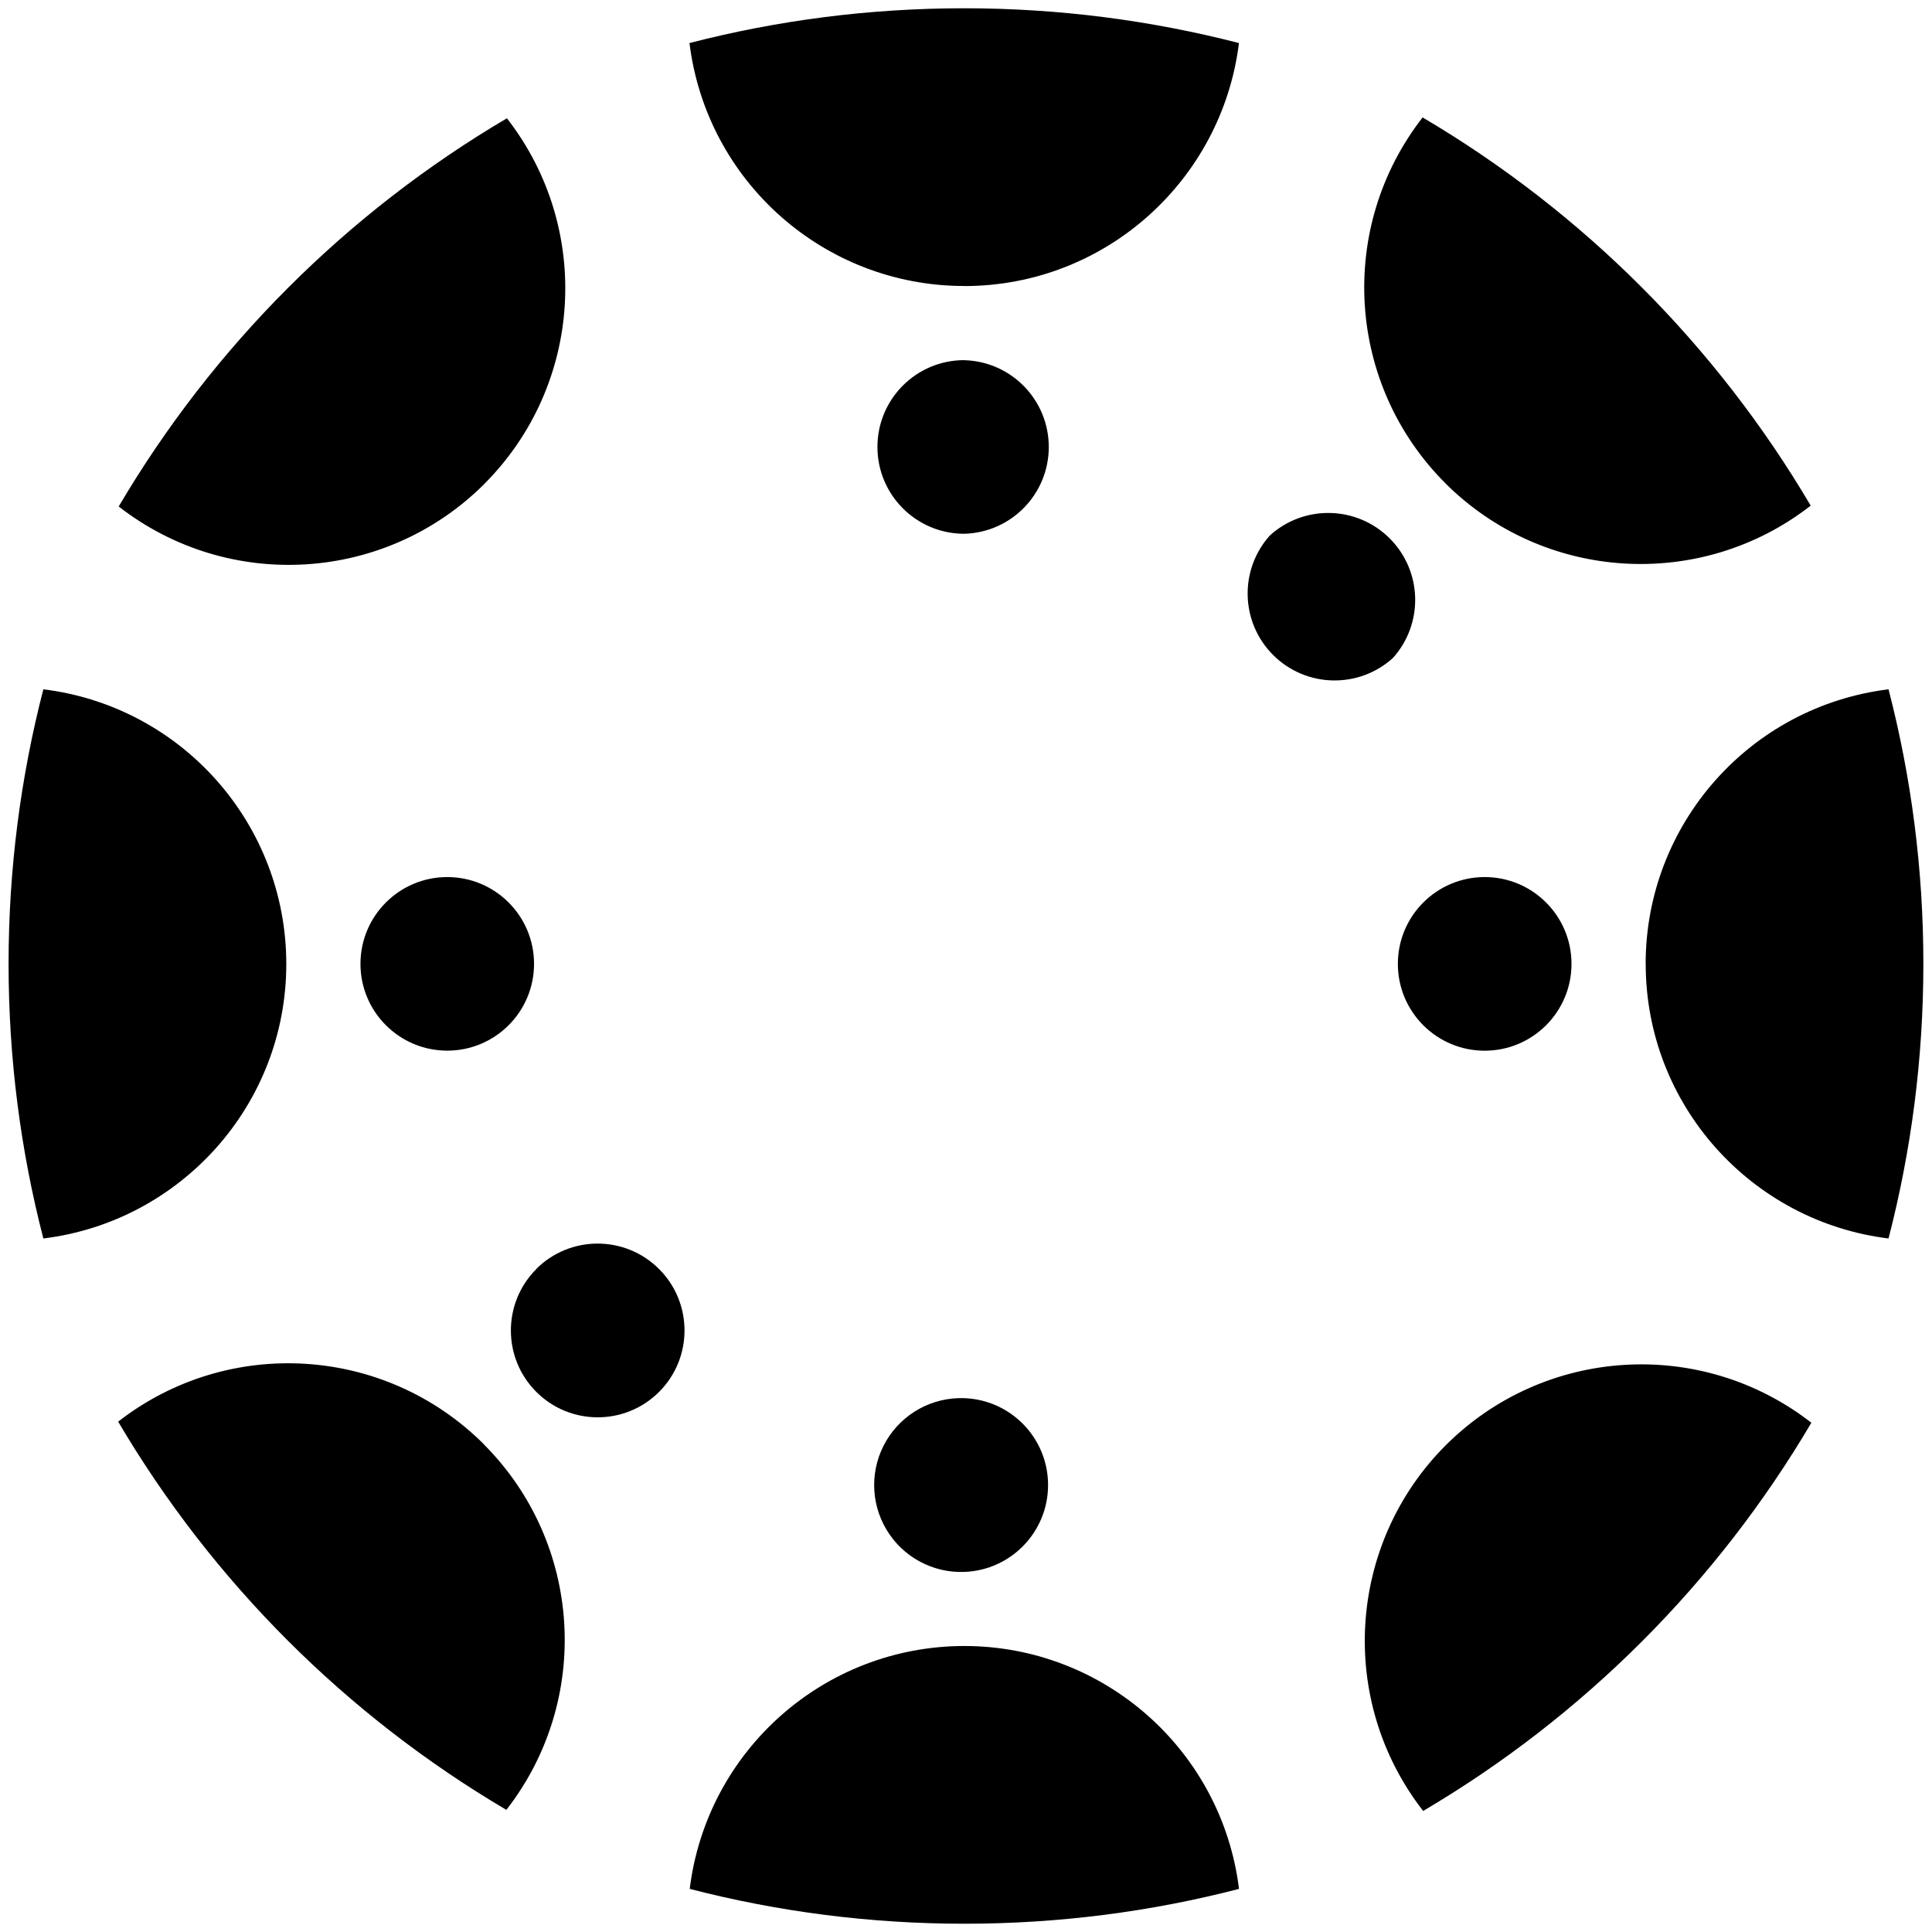
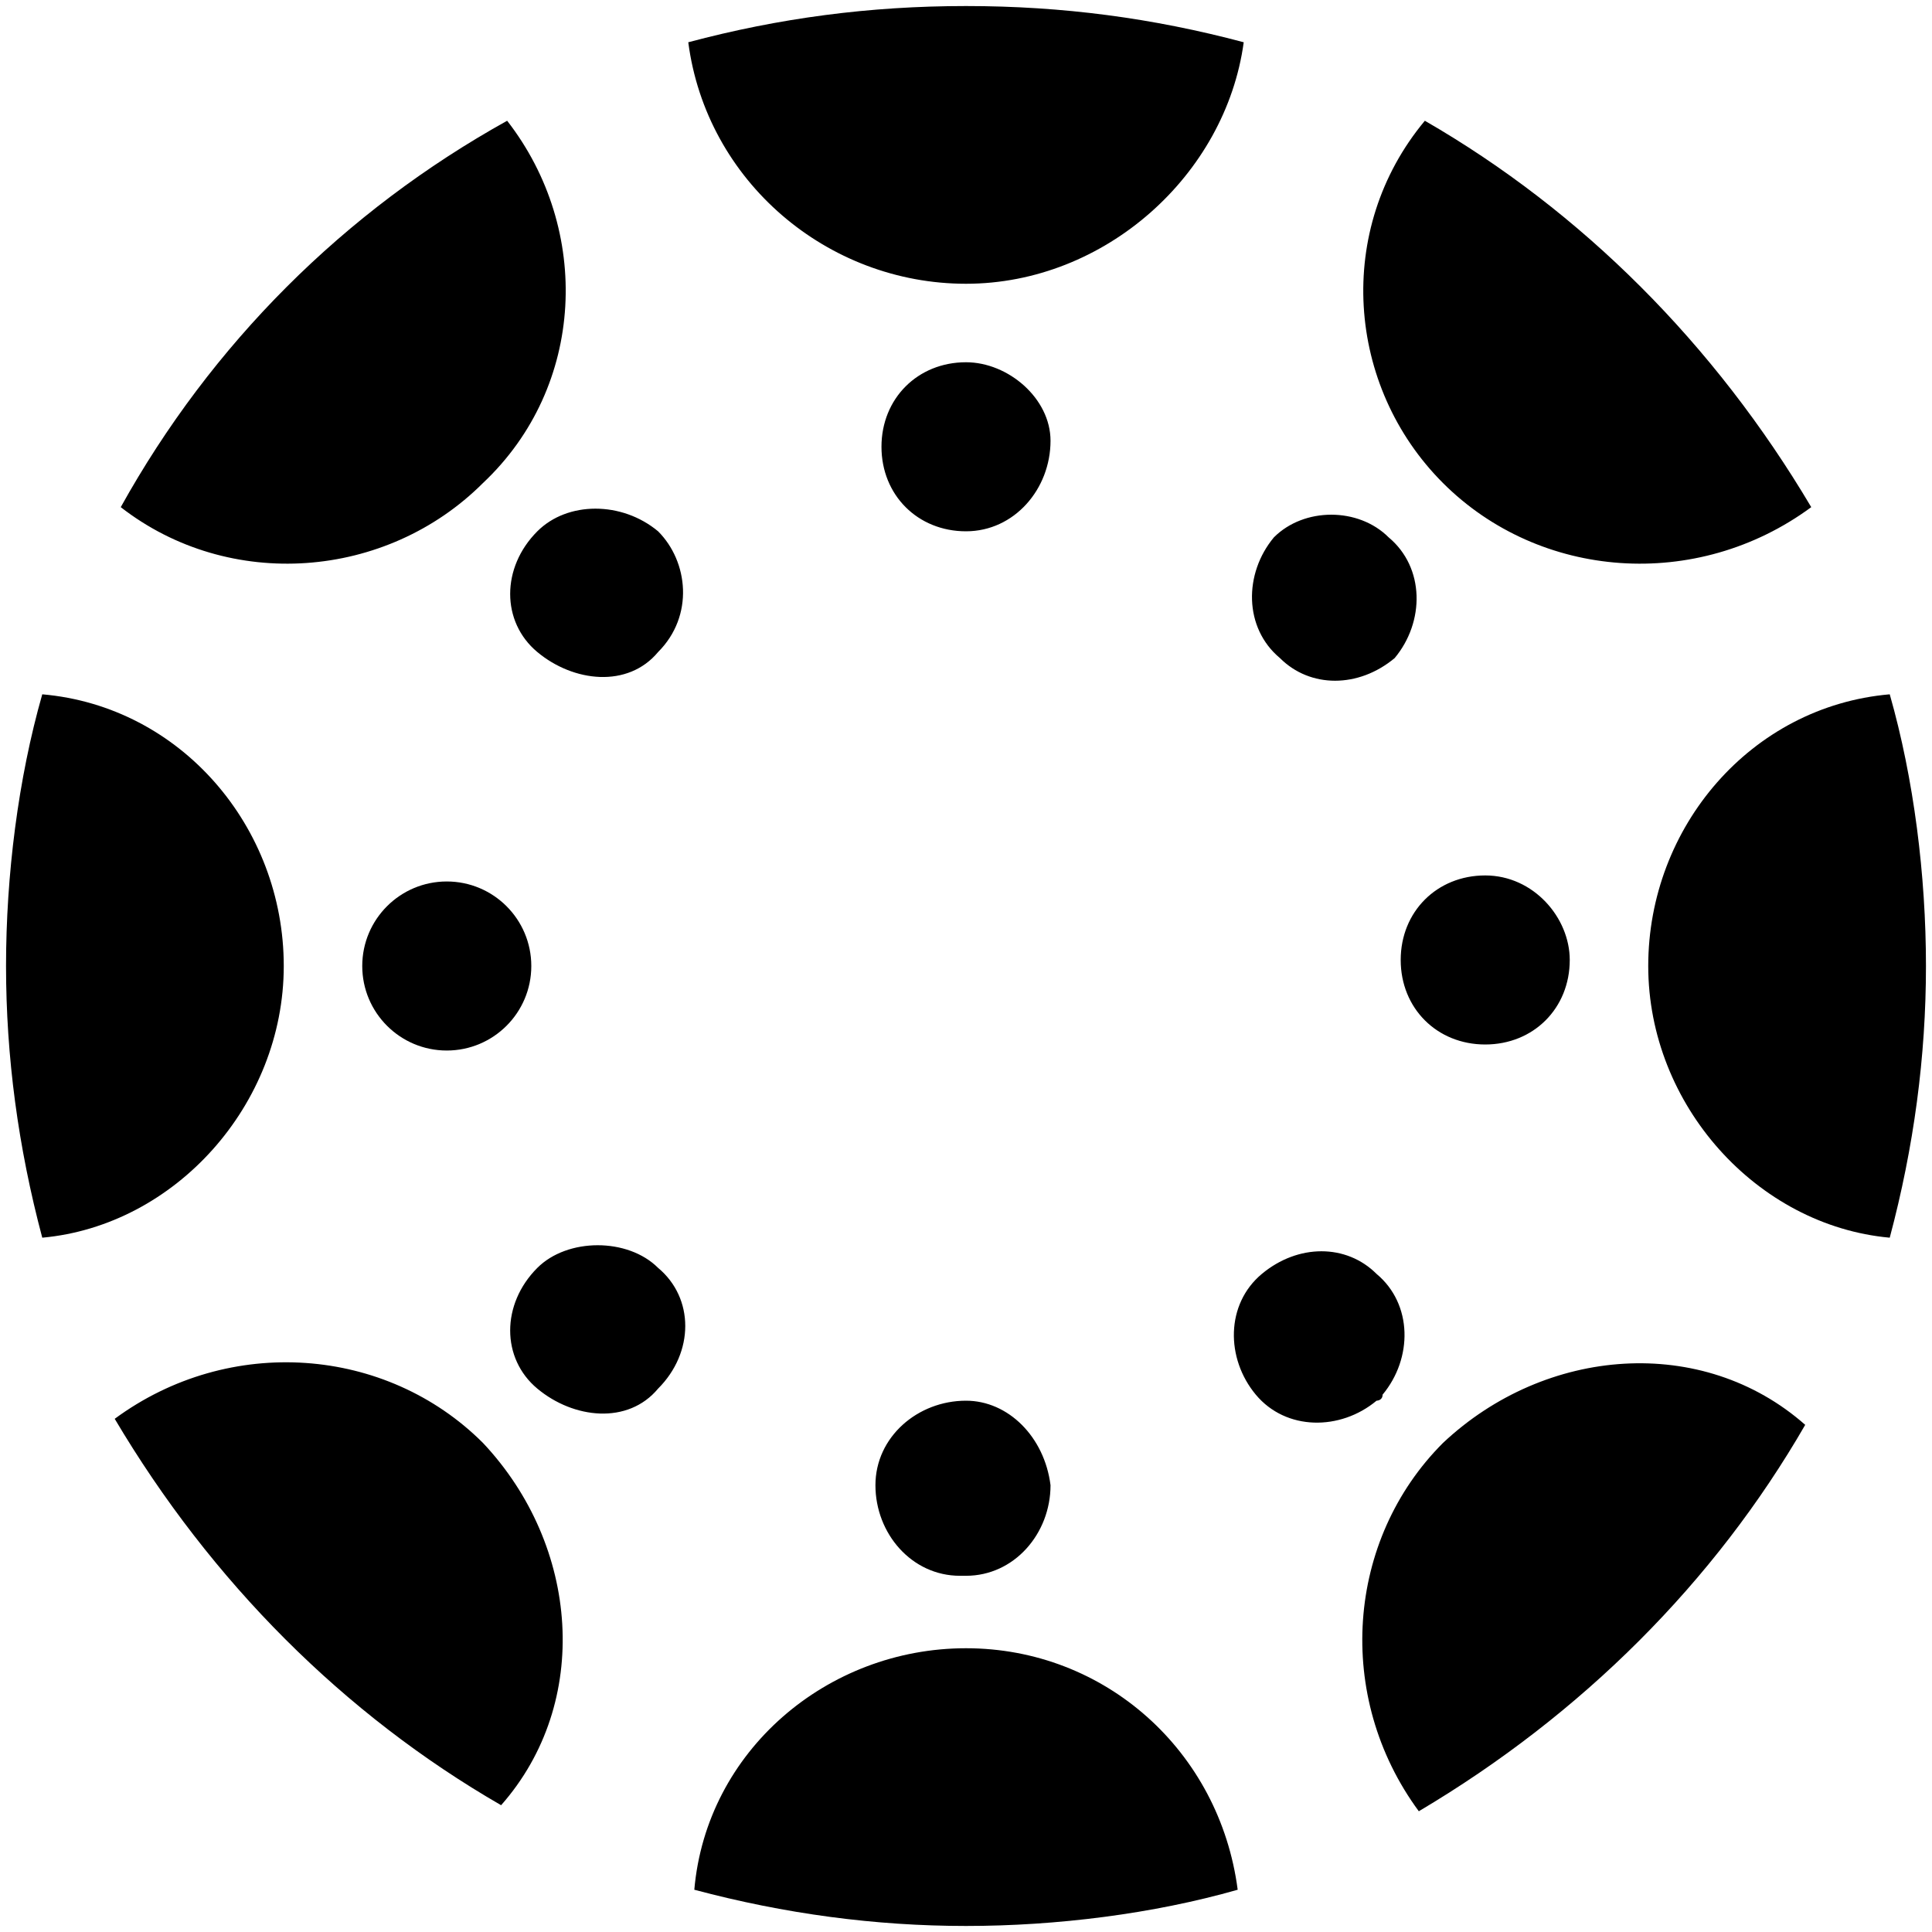
<svg xmlns="http://www.w3.org/2000/svg" width="32" height="32" viewBox="0 0 32 32">
-   <path d="M4.742 15.965c0 2.34-1.756 4.27-4.024 4.548-.376-1.453-.576-2.978-.576-4.548s.2-3.094.576-4.548a4.585 4.585 0 0 1 4.024 4.548zm2.666-1.438a1.437 1.437 0 1 0 0 2.875 1.437 1.437 0 0 0 0-2.875zm19.85 1.438c0 2.34 1.755 4.27 4.022 4.548.376-1.453.577-2.978.577-4.548s-.2-3.094-.577-4.548a4.584 4.584 0 0 0-4.023 4.548zm-2.667-1.438a1.438 1.438 0 1 0 0 2.876 1.438 1.438 0 0 0 0-2.876zm-8.62 12.736a4.584 4.584 0 0 0-4.547 4.023c1.454.376 2.977.577 4.548.577s3.095-.2 4.55-.577a4.586 4.586 0 0 0-4.55-4.023zm0-4.105a1.44 1.44 0 1 0 .003 2.878 1.44 1.44 0 0 0-.002-2.878zm0-18.42c2.342 0 4.27-1.758 4.55-4.025C19.064.338 17.542.137 15.97.137s-3.094.2-4.55.576a4.586 4.586 0 0 0 4.55 4.024zm0 1.227a1.438 1.438 0 1 0 0 2.876 1.438 1.438 0 0 0 0-2.875zm7.975 17.973a4.586 4.586 0 0 0-.374 6.057 18.194 18.194 0 0 0 6.43-6.43 4.586 4.586 0 0 0-6.056.373zm-2.903-2.9zM8.022 8.015a4.585 4.585 0 0 0 .374-6.056 18.186 18.186 0 0 0-6.43 6.43 4.585 4.585 0 0 0 6.057-.374zm.868.868a1.438 1.438 0 1 0 0 0zM23.935 8a4.584 4.584 0 0 0 6.056.375 18.183 18.183 0 0 0-6.428-6.43A4.584 4.584 0 0 0 23.936 8zm-.868 2.903a1.44 1.44 0 0 0-2.034-2.034 1.44 1.44 0 0 0 2.034 2.033zM8.013 23.92a4.586 4.586 0 0 0-6.056-.373 18.19 18.19 0 0 0 6.43 6.43 4.584 4.584 0 0 0-.375-6.056zm.87-2.9a1.438 1.438 0 1 0 2.034 2.034A1.438 1.438 0 0 0 8.88 21.02z" />
+   <path d="M4.7 16c0 2.3-1.8 4.3-4 4.5-.4-1.5-.6-3-.6-4.5s.2-3.1.6-4.5c2.3.2 4 2.2 4 4.5z" />
+   <circle cx="7.4" cy="16" r="1.4" />
+   <path d="M27.3 16c0 2.3 1.8 4.3 4 4.5.4-1.5.6-3 .6-4.5s-.2-3.1-.6-4.5c-2.3.2-4 2.2-4 4.5zM24.6 14.5c-.8 0-1.4.6-1.4 1.4 0 .8.6 1.4 1.4 1.4.8 0 1.4-.6 1.4-1.4 0-.7-.6-1.4-1.4-1.4zM16 27.3c-2.3 0-4.3 1.7-4.5 4 1.5.4 3 .6 4.5.6s3.1-.2 4.5-.6c-.3-2.3-2.2-4-4.5-4zM16 23.2c-.8 0-1.5.6-1.5 1.4s.6 1.5 1.4 1.5h.1c.8 0 1.4-.7 1.4-1.5-.1-.8-.7-1.4-1.4-1.4zM16 4.7c2.3 0 4.3-1.8 4.6-4-1.5-.4-3-.6-4.6-.6s-3.1.2-4.6.6c.3 2.3 2.3 4 4.6 4zM16 6c-.8 0-1.4.6-1.4 1.4s.6 1.4 1.4 1.4c.8 0 1.4-.7 1.4-1.5 0-.7-.7-1.3-1.4-1.3zM23.9 23.9c-1.6 1.6-1.8 4.2-.4 6.1 2.7-1.6 4.9-3.8 6.4-6.4-1.7-1.5-4.3-1.3-6 .3zM8 8c1.7-1.6 1.8-4.2.4-6C5.7 3.5 3.5 5.7 2 8.4 3.8 9.8 6.4 9.6 8 8zM8.9 8.9zM23.9 8c1.6 1.6 4.2 1.8 6.1.4-1.6-2.7-3.8-4.9-6.4-6.4-1.5 1.8-1.3 4.4.3 6zM23.1 10.9c.5-.6.5-1.5-.1-2-.5-.5-1.4-.5-1.9 0-.5.6-.5 1.5.1 2 .5.5 1.3.5 1.9 0zM20.9 21.1c-.6.5-.6 1.4-.1 2 .5.6 1.4.6 2 .1 0 0 .1 0 .1-.1.5-.6.5-1.5-.1-2-.5-.5-1.3-.5-1.9 0zM8.9 8.8c-.6.6-.6 1.5 0 2s1.5.6 2 0c.6-.6.5-1.5 0-2-.6-.5-1.5-.5-2 0zM8 23.9c-1.6-1.6-4.2-1.8-6.1-.4 1.6 2.7 3.8 4.9 6.4 6.4 1.5-1.7 1.3-4.3-.3-6zM8.9 21c-.6.6-.6 1.5 0 2s1.5.6 2 0c.6-.6.6-1.5 0-2-.5-.5-1.5-.5-2 0z" />
</svg>
